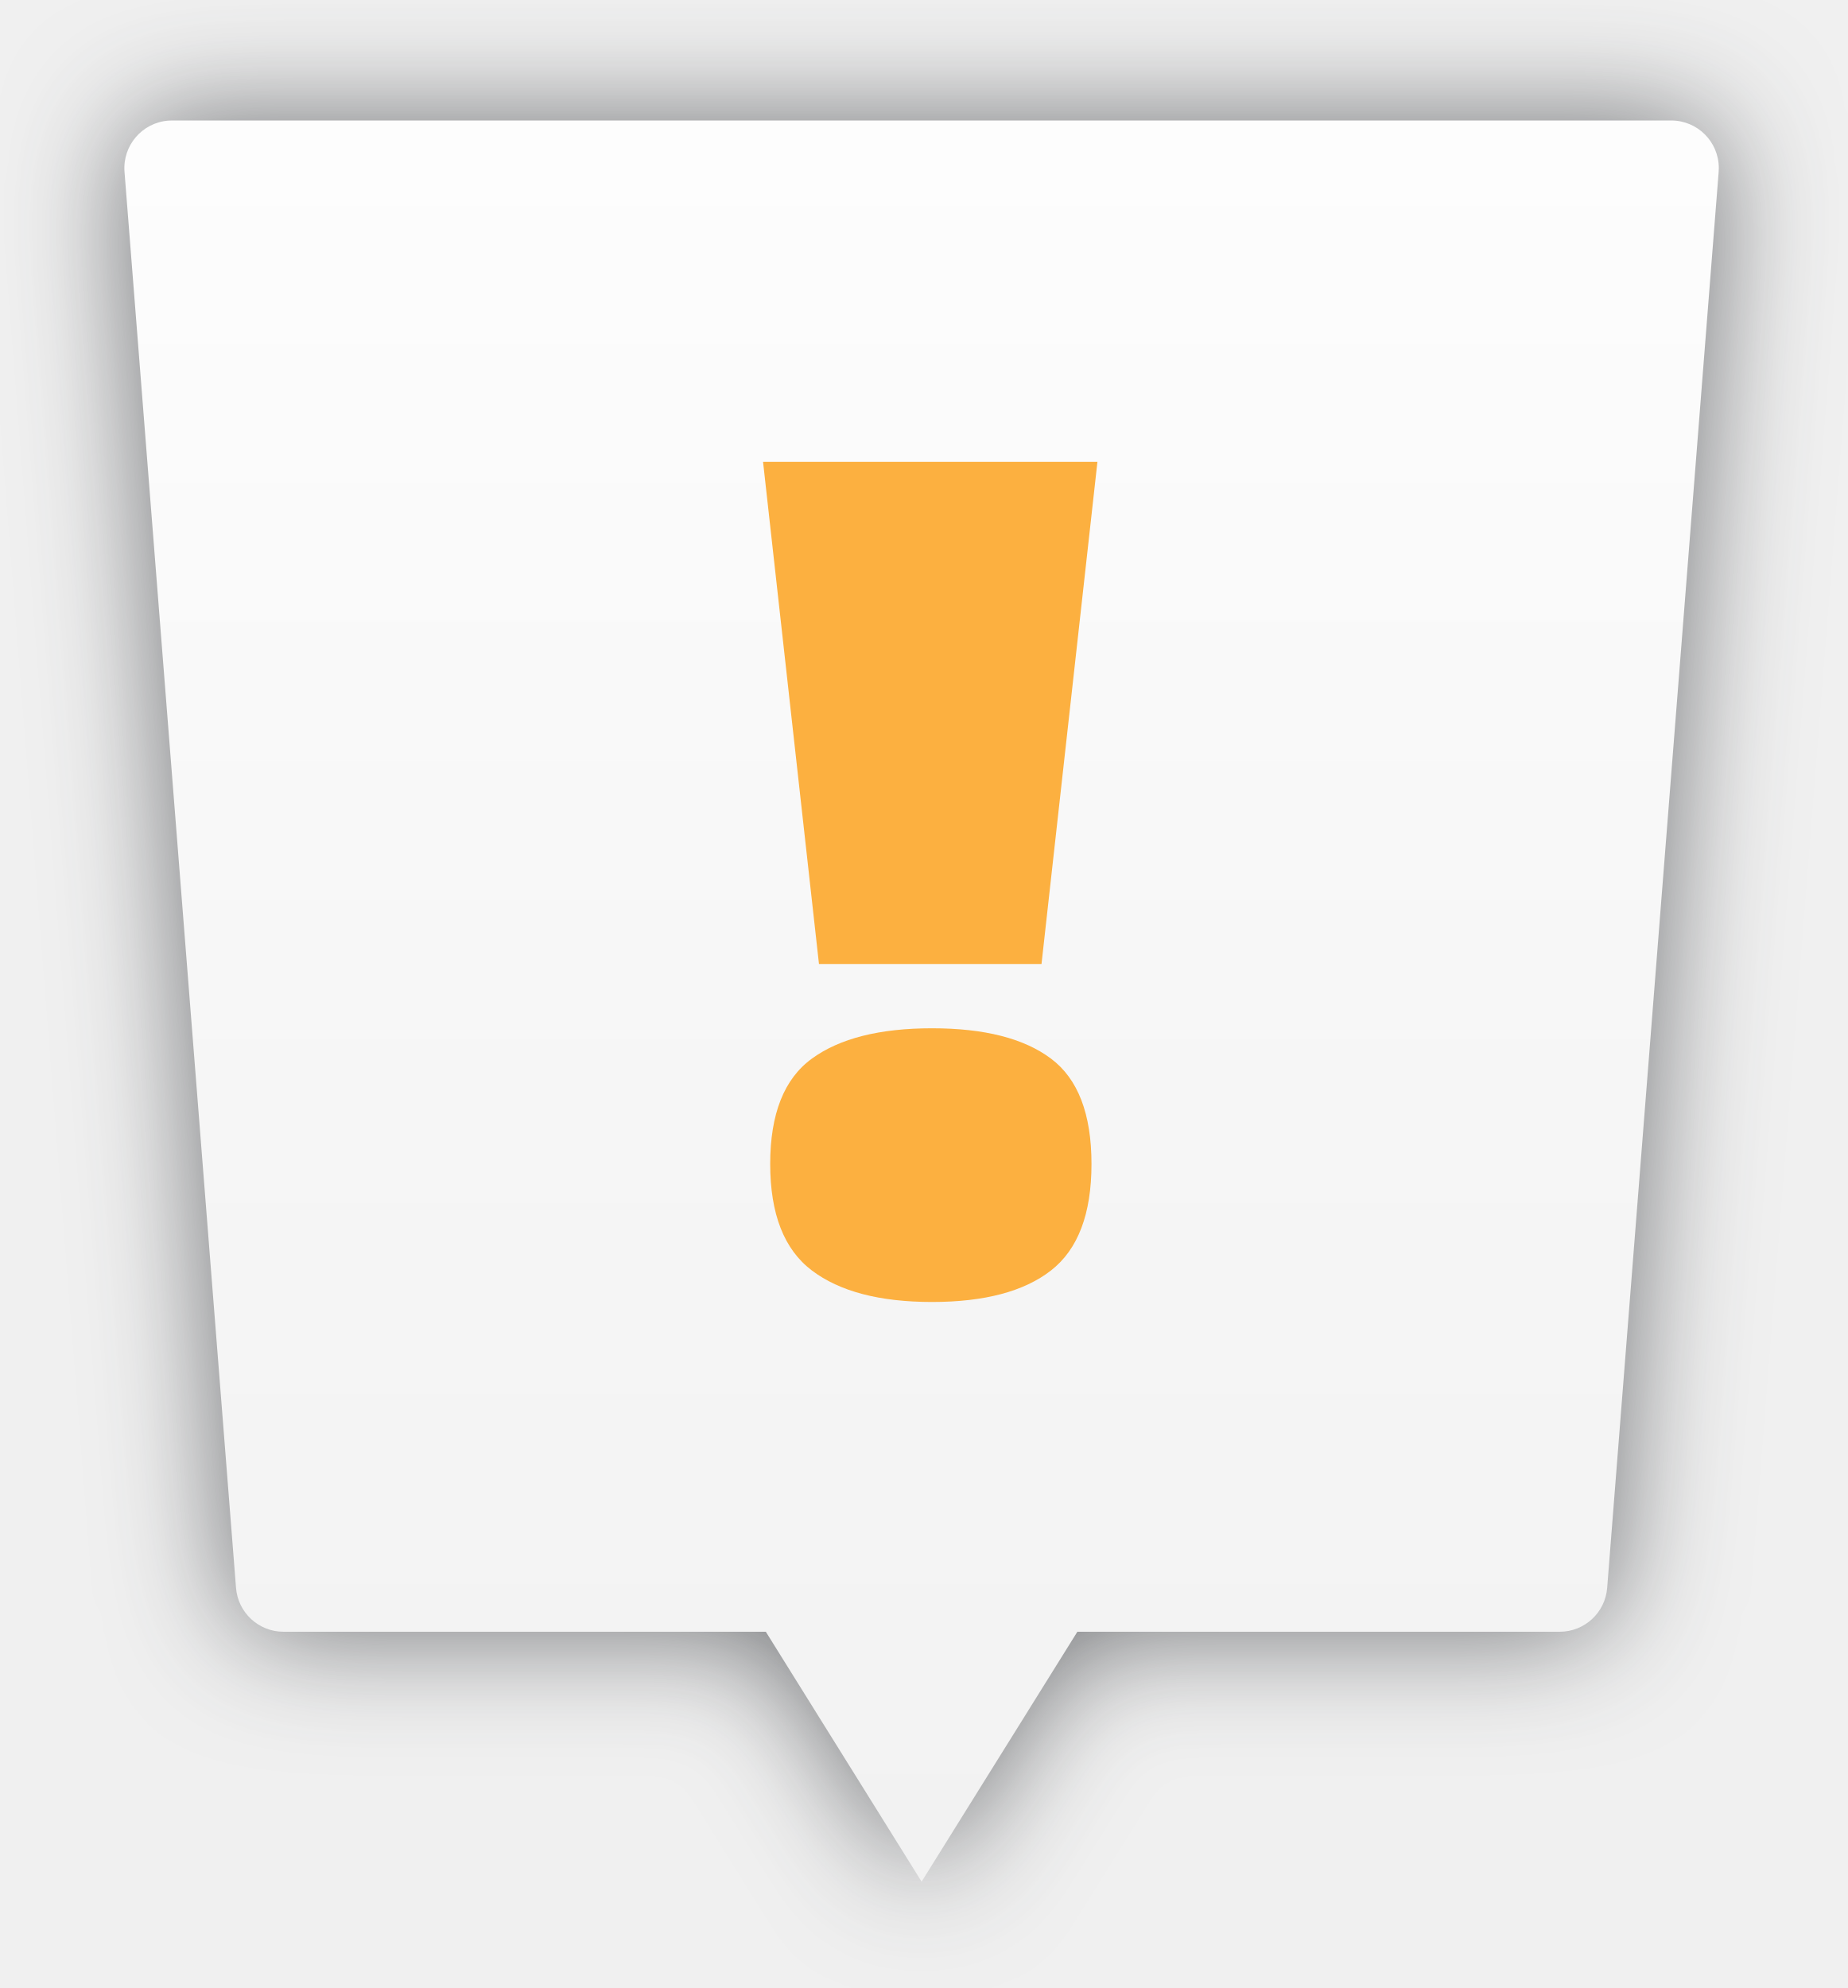
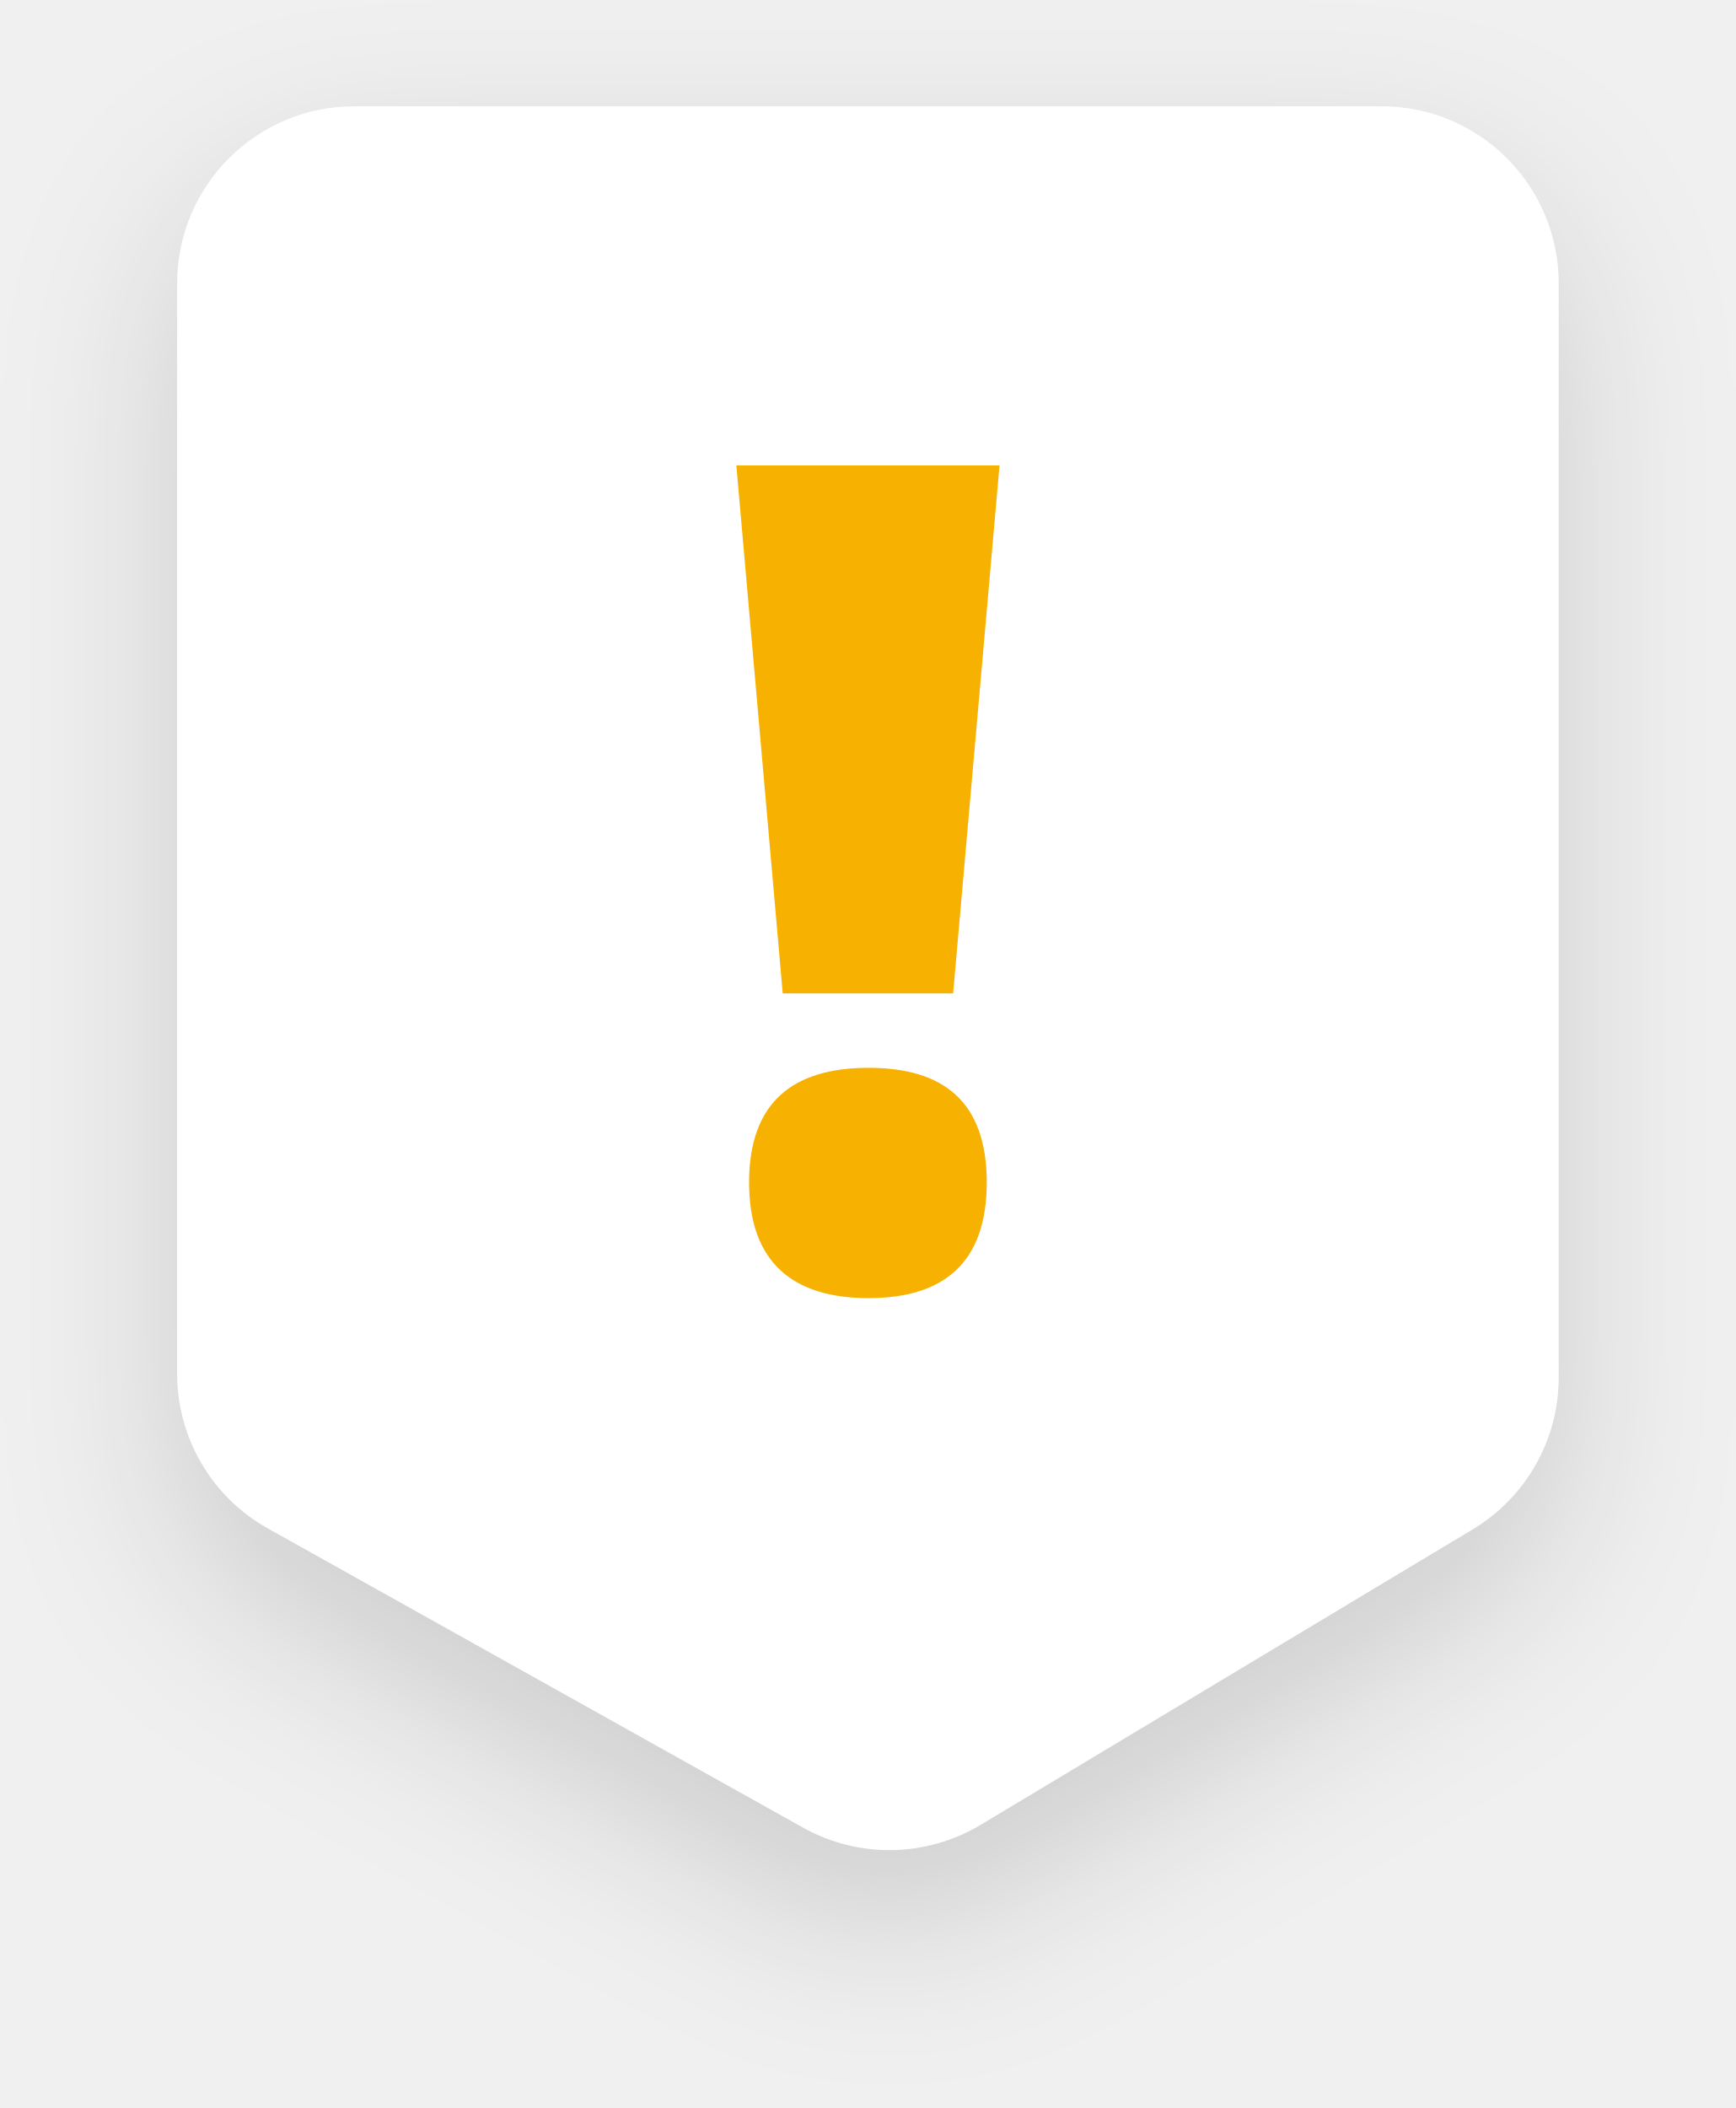
- <svg xmlns="http://www.w3.org/2000/svg" xmlns:xlink="http://www.w3.org/1999/xlink" width="92" height="99" viewBox="0 0 92 99">
+ <svg xmlns="http://www.w3.org/2000/svg" width="98" height="119" viewBox="0 0 98 119" fill="none">
+   <g filter="url(#filter0_d)">
+     <path d="M10 16C10 10.477 14.477 6 20 6H78C83.523 6 88 10.477 88 16V77.76C88 81.271 86.158 84.525 83.148 86.333L55.361 103.017C52.288 104.862 48.463 104.921 45.334 103.172L15.12 86.282C11.959 84.514 10 81.175 10 77.553V16Z" fill="white" />
+   </g>
+   <path d="M53.811 56.079L56.429 26.276H41.572L44.19 56.079H53.811ZM55.709 66.747C55.709 62.213 53.287 60.28 49.033 60.28C44.779 60.28 42.291 62.213 42.291 66.747C42.291 71.281 44.779 73.281 49.033 73.281C53.287 73.281 55.709 71.281 55.709 66.747Z" fill="#F7B100" />
  <defs>
-     <linearGradient id="prefix__c" x1="50%" x2="50%" y1=".224%" y2="100%">
-       <stop offset="0%" stop-color="#FDFDFD" />
-       <stop offset="56.058%" stop-color="#F6F6F6" />
-       <stop offset="100%" stop-color="#F2F2F2" />
-     </linearGradient>
-     <filter id="prefix__a" width="122.7%" height="120.5%" x="-11.3%" y="-10.3%" filterUnits="objectBoundingBox">
-       <feOffset in="SourceAlpha" result="shadowOffsetOuter1" />
-       <feGaussianBlur in="shadowOffsetOuter1" result="shadowBlurOuter1" stdDeviation="3" />
-       <feColorMatrix in="shadowBlurOuter1" values="0 0 0 0 0.102 0 0 0 0 0.114 0 0 0 0 0.133 0 0 0 0.6 0" />
+     <filter id="filter0_d" x="0" y="0" width="98" height="118.443" filterUnits="userSpaceOnUse" color-interpolation-filters="sRGB">
+       <feFlood flood-opacity="0" result="BackgroundImageFix" />
+       <feColorMatrix in="SourceAlpha" type="matrix" values="0 0 0 0 0 0 0 0 0 0 0 0 0 0 0 0 0 0 127 0" />
+       <feOffset dy="4" />
+       <feGaussianBlur stdDeviation="5" />
+       <feColorMatrix type="matrix" values="0 0 0 0 0 0 0 0 0 0 0 0 0 0 0 0 0 0 0.15 0" />
+       <feBlend mode="normal" in2="BackgroundImageFix" result="effect1_dropShadow" />
+       <feBlend mode="normal" in="SourceGraphic" in2="effect1_dropShadow" result="shape" />
    </filter>
-     <path id="prefix__b" d="M77.227 0c1.31 0 2.37 1.061 2.37 2.37 0 .062-.002.125-.007.186l-5.553 70.519c-.097 1.233-1.126 2.184-2.363 2.184H47.653l-7.757 12.445-7.758-12.445H8.117c-1.237 0-2.266-.95-2.363-2.184L.2 2.556C.1 1.251 1.073.11 2.378.007 2.44.002 2.502 0 2.564 0h74.663z" />
  </defs>
-   <g fill="none" fill-rule="evenodd" transform="translate(6 6)">
-     <use fill="#000" filter="url(#prefix__a)" xlink:href="#prefix__b" />
-     <use fill="url(#prefix__c)" xlink:href="#prefix__b" />
-     <path fill="#FCB040" fill-rule="nonzero" d="M45.867 42.007L48.652 17H32l2.785 25.007h11.082zm-5.452 16.83c2.607 0 4.583-.523 5.926-1.57 1.343-1.047 2.015-2.815 2.015-5.304 0-2.489-.672-4.237-2.015-5.244-1.343-1.008-3.319-1.512-5.926-1.512-2.608 0-4.603.504-5.985 1.512-1.383 1.007-2.074 2.755-2.074 5.244s.69 4.257 2.074 5.304c1.382 1.047 3.377 1.57 5.985 1.57z" />
-   </g>
</svg>
